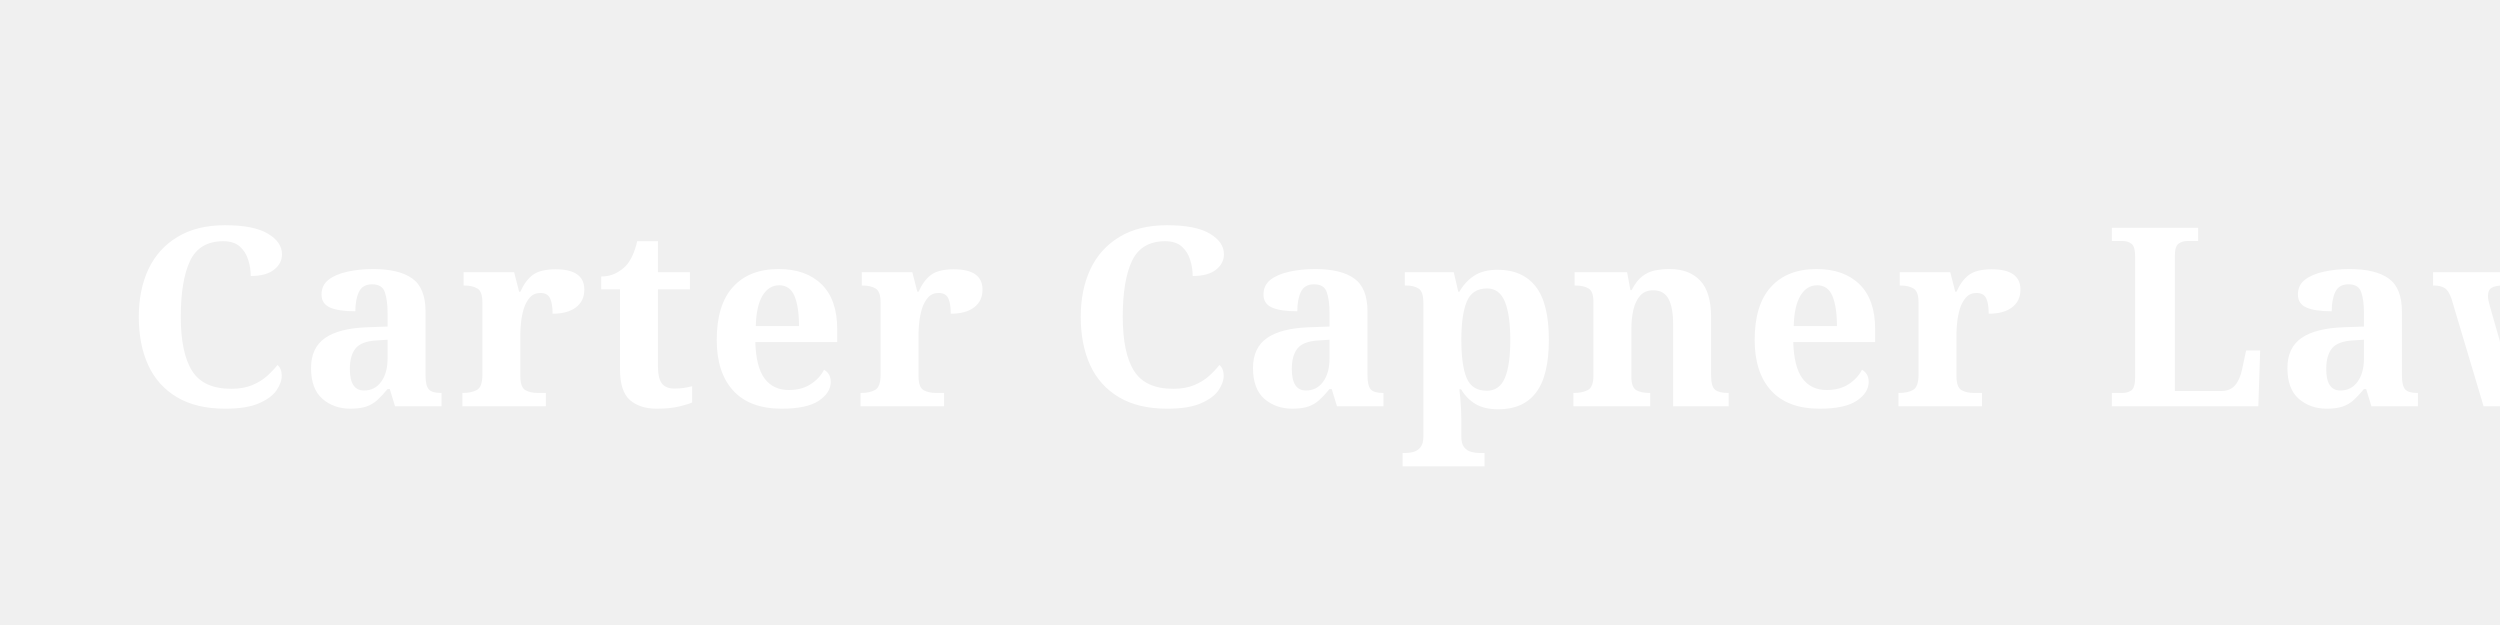
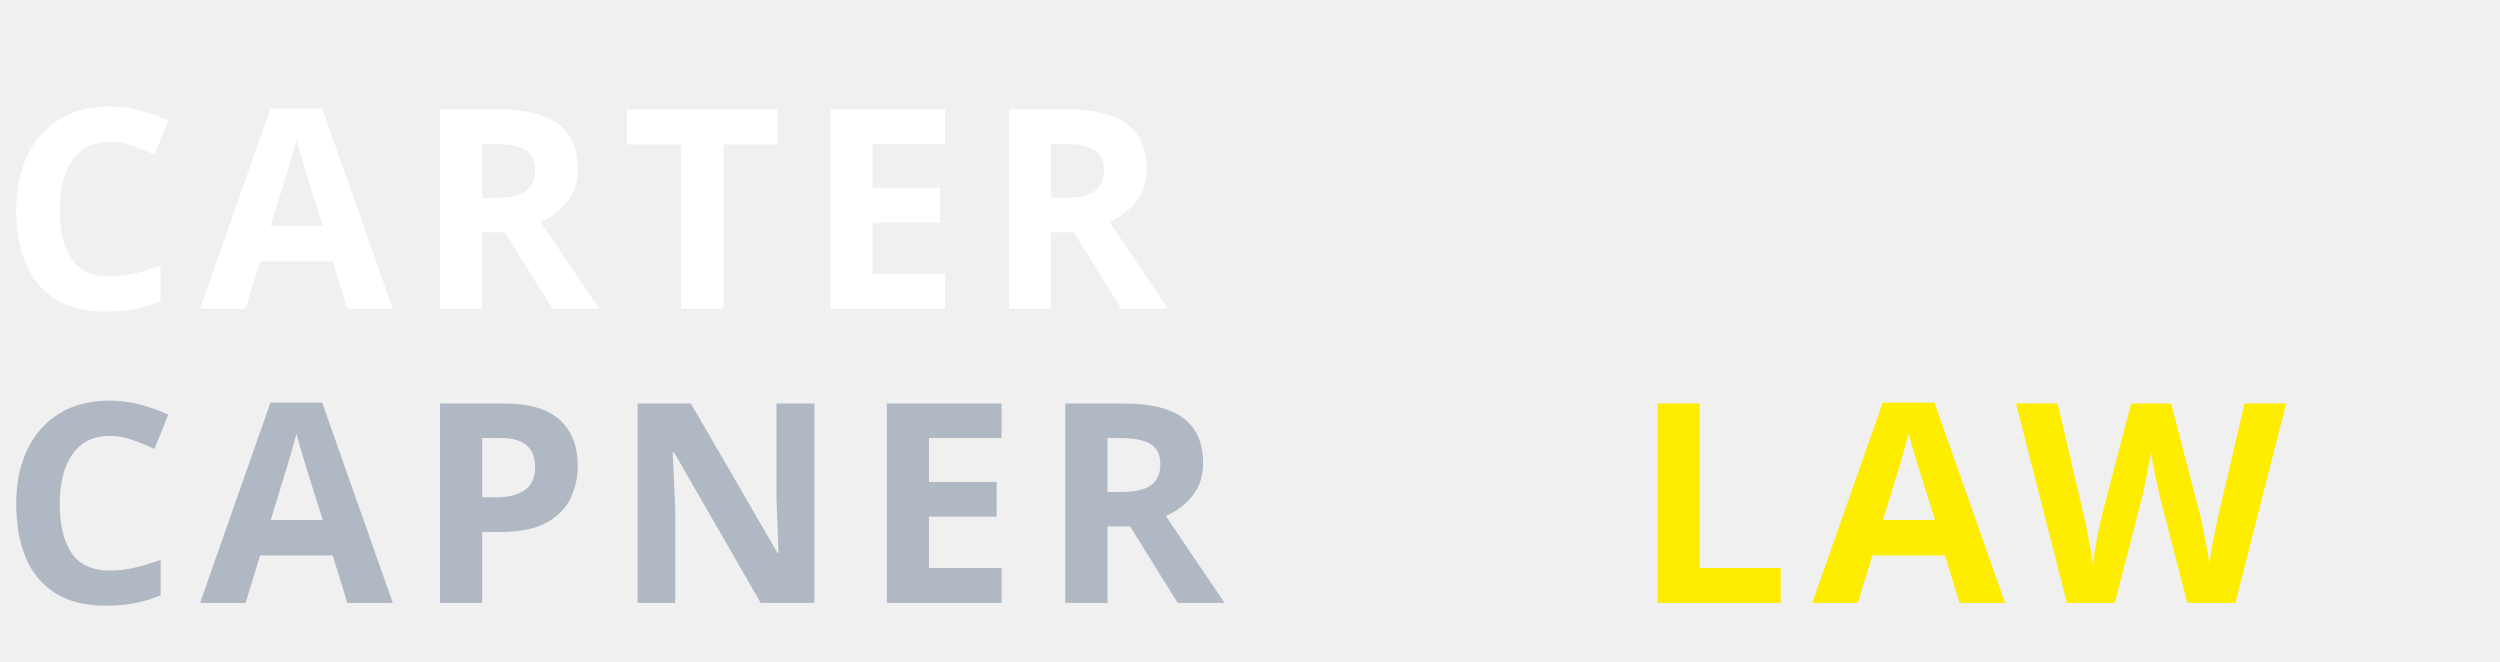
- <svg xmlns="http://www.w3.org/2000/svg" viewBox="0 0 320 80" width="320" height="80">
-   <rect width="320" height="80" fill="none" />
-   <text x="16" y="52" font-family="Georgia, serif" font-size="32" font-weight="bold" fill="white" letter-spacing="1">Carter Capner Law</text>
+ <svg xmlns="http://www.w3.org/2000/svg" viewBox="0 0 340 90" width="340" height="90">
+   <text x="0" y="42" font-family="'Arial Black','Franklin Gothic Heavy',Impact,sans-serif" font-size="38" font-weight="900" fill="white" letter-spacing="3">CARTER</text>
+   <text x="0" y="82" font-family="'Arial Black','Franklin Gothic Heavy',Impact,sans-serif" font-size="38" font-weight="900" fill="#b0b8c4" letter-spacing="3">CAPNER</text>
+   <text x="222" y="82" font-family="'Arial Black','Franklin Gothic Heavy',Impact,sans-serif" font-size="38" font-weight="900" fill="#FFED00" letter-spacing="3">LAW</text>
</svg>
